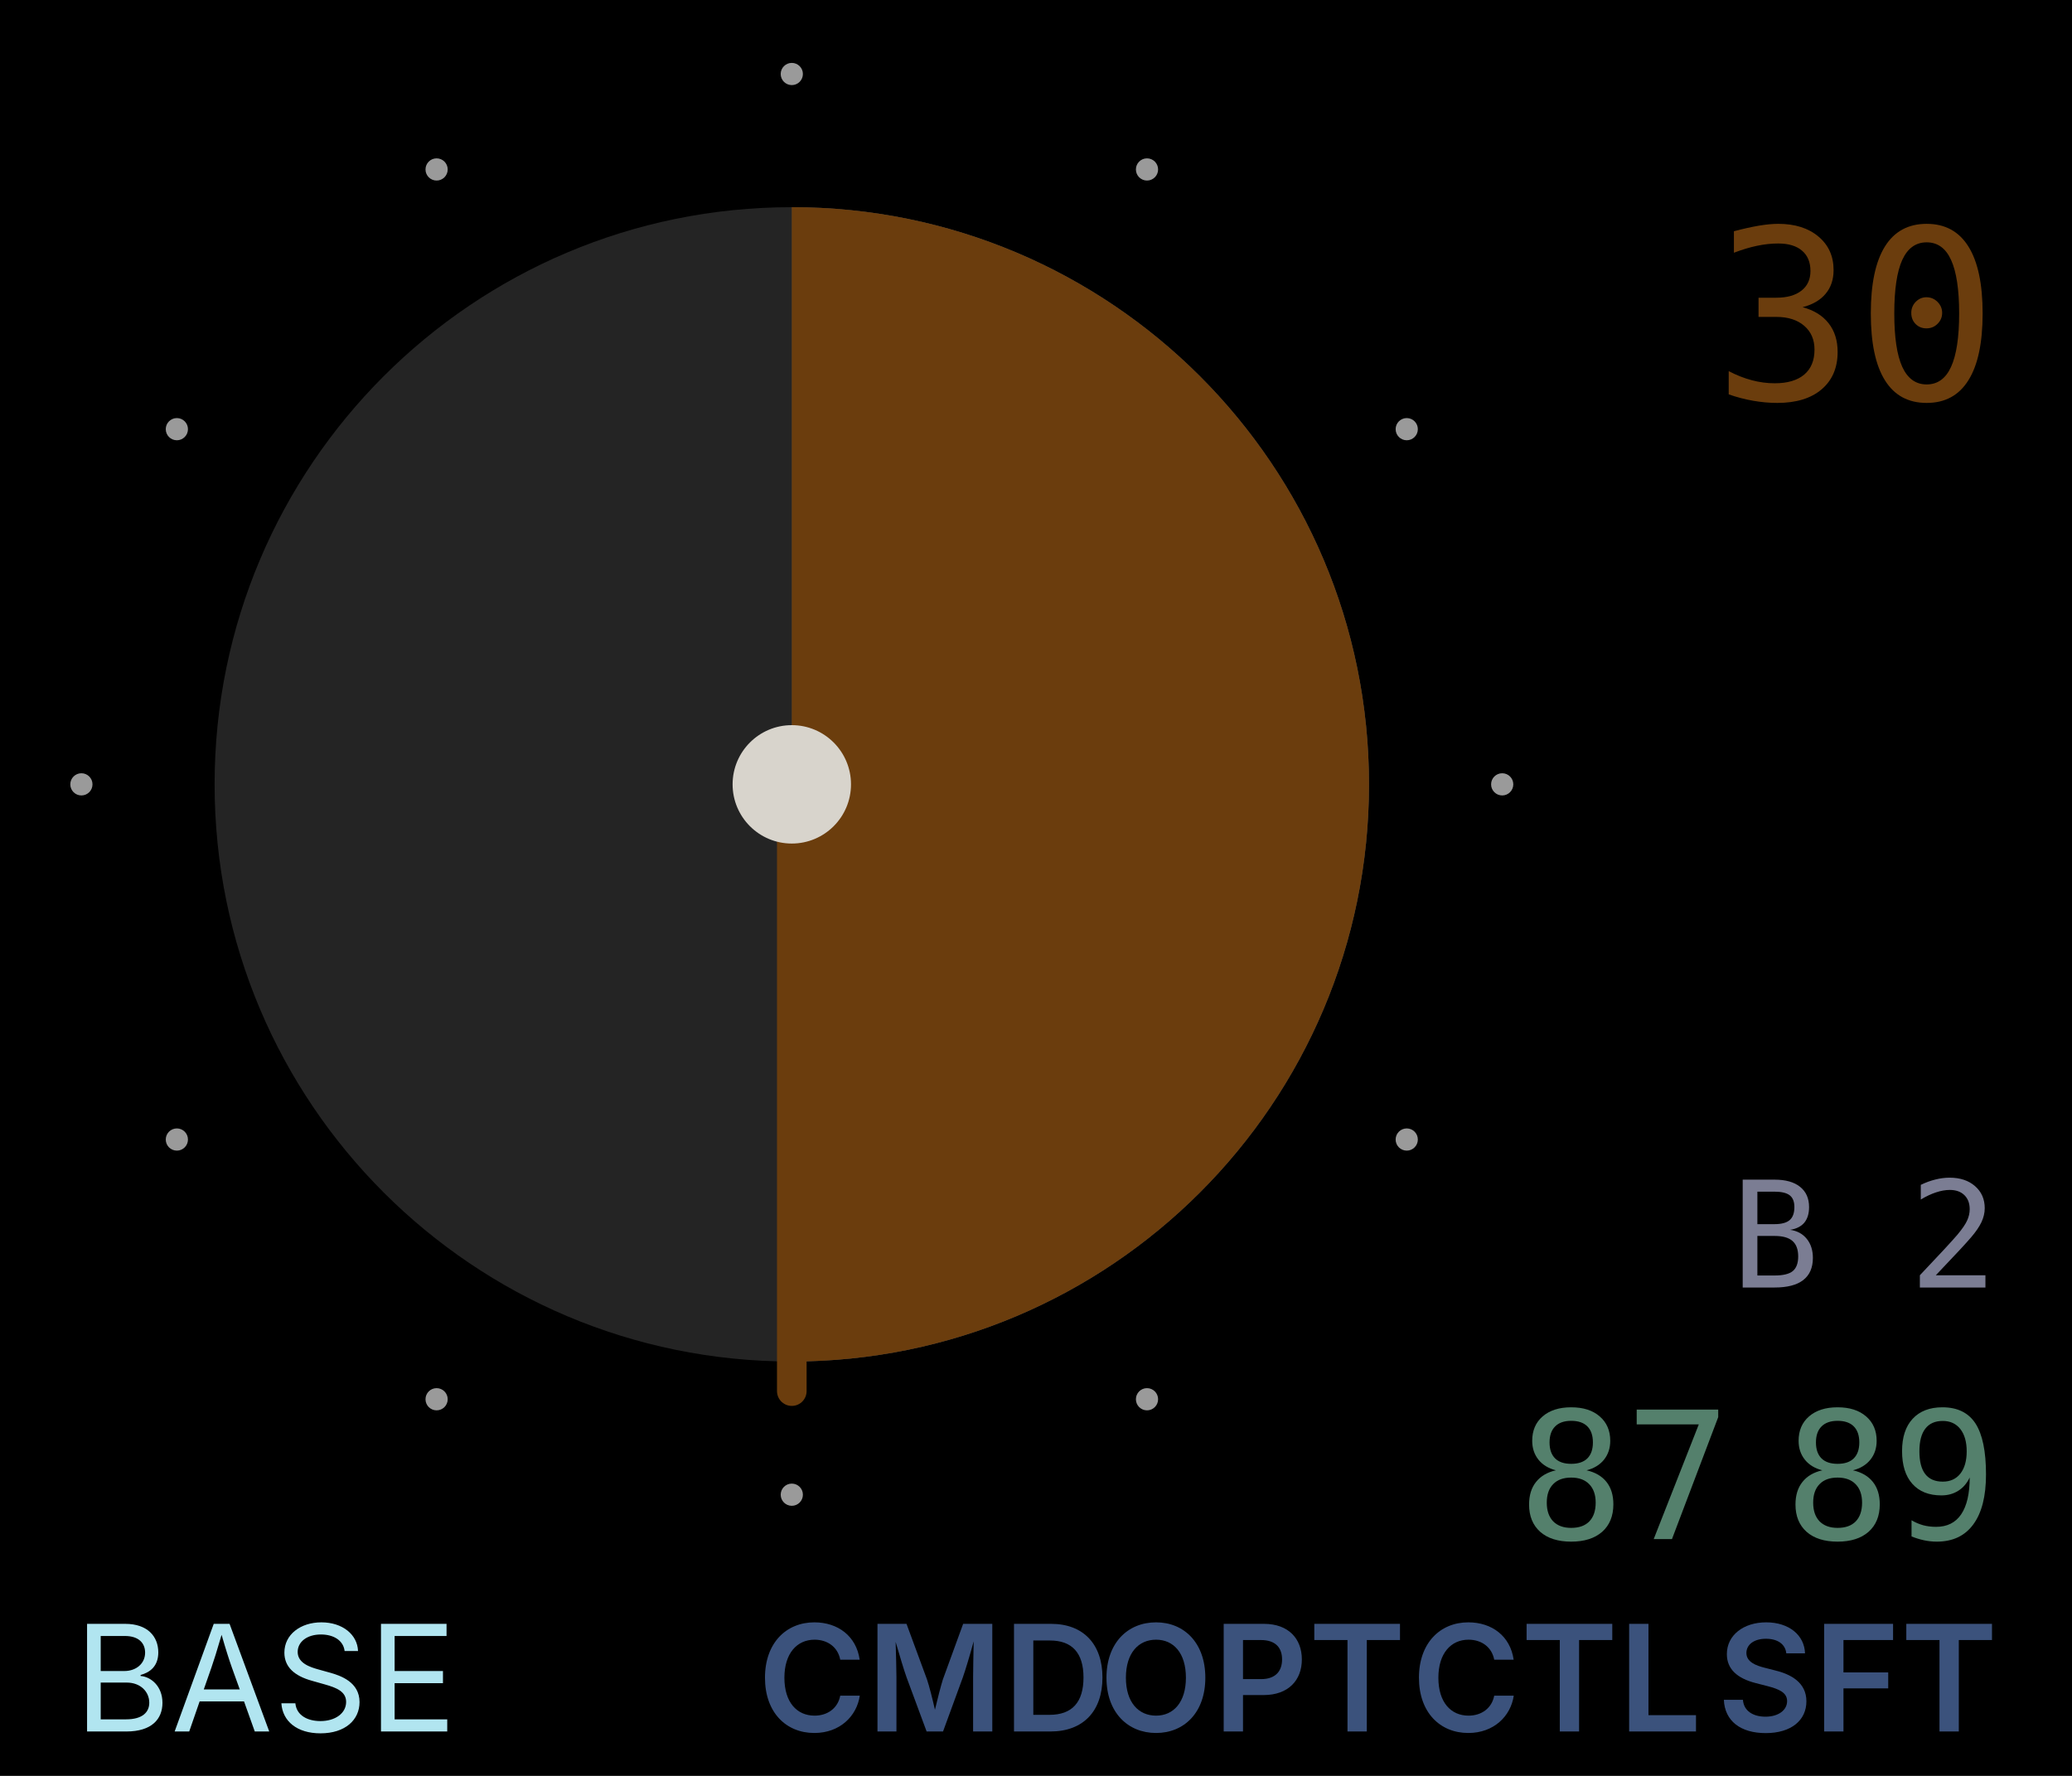
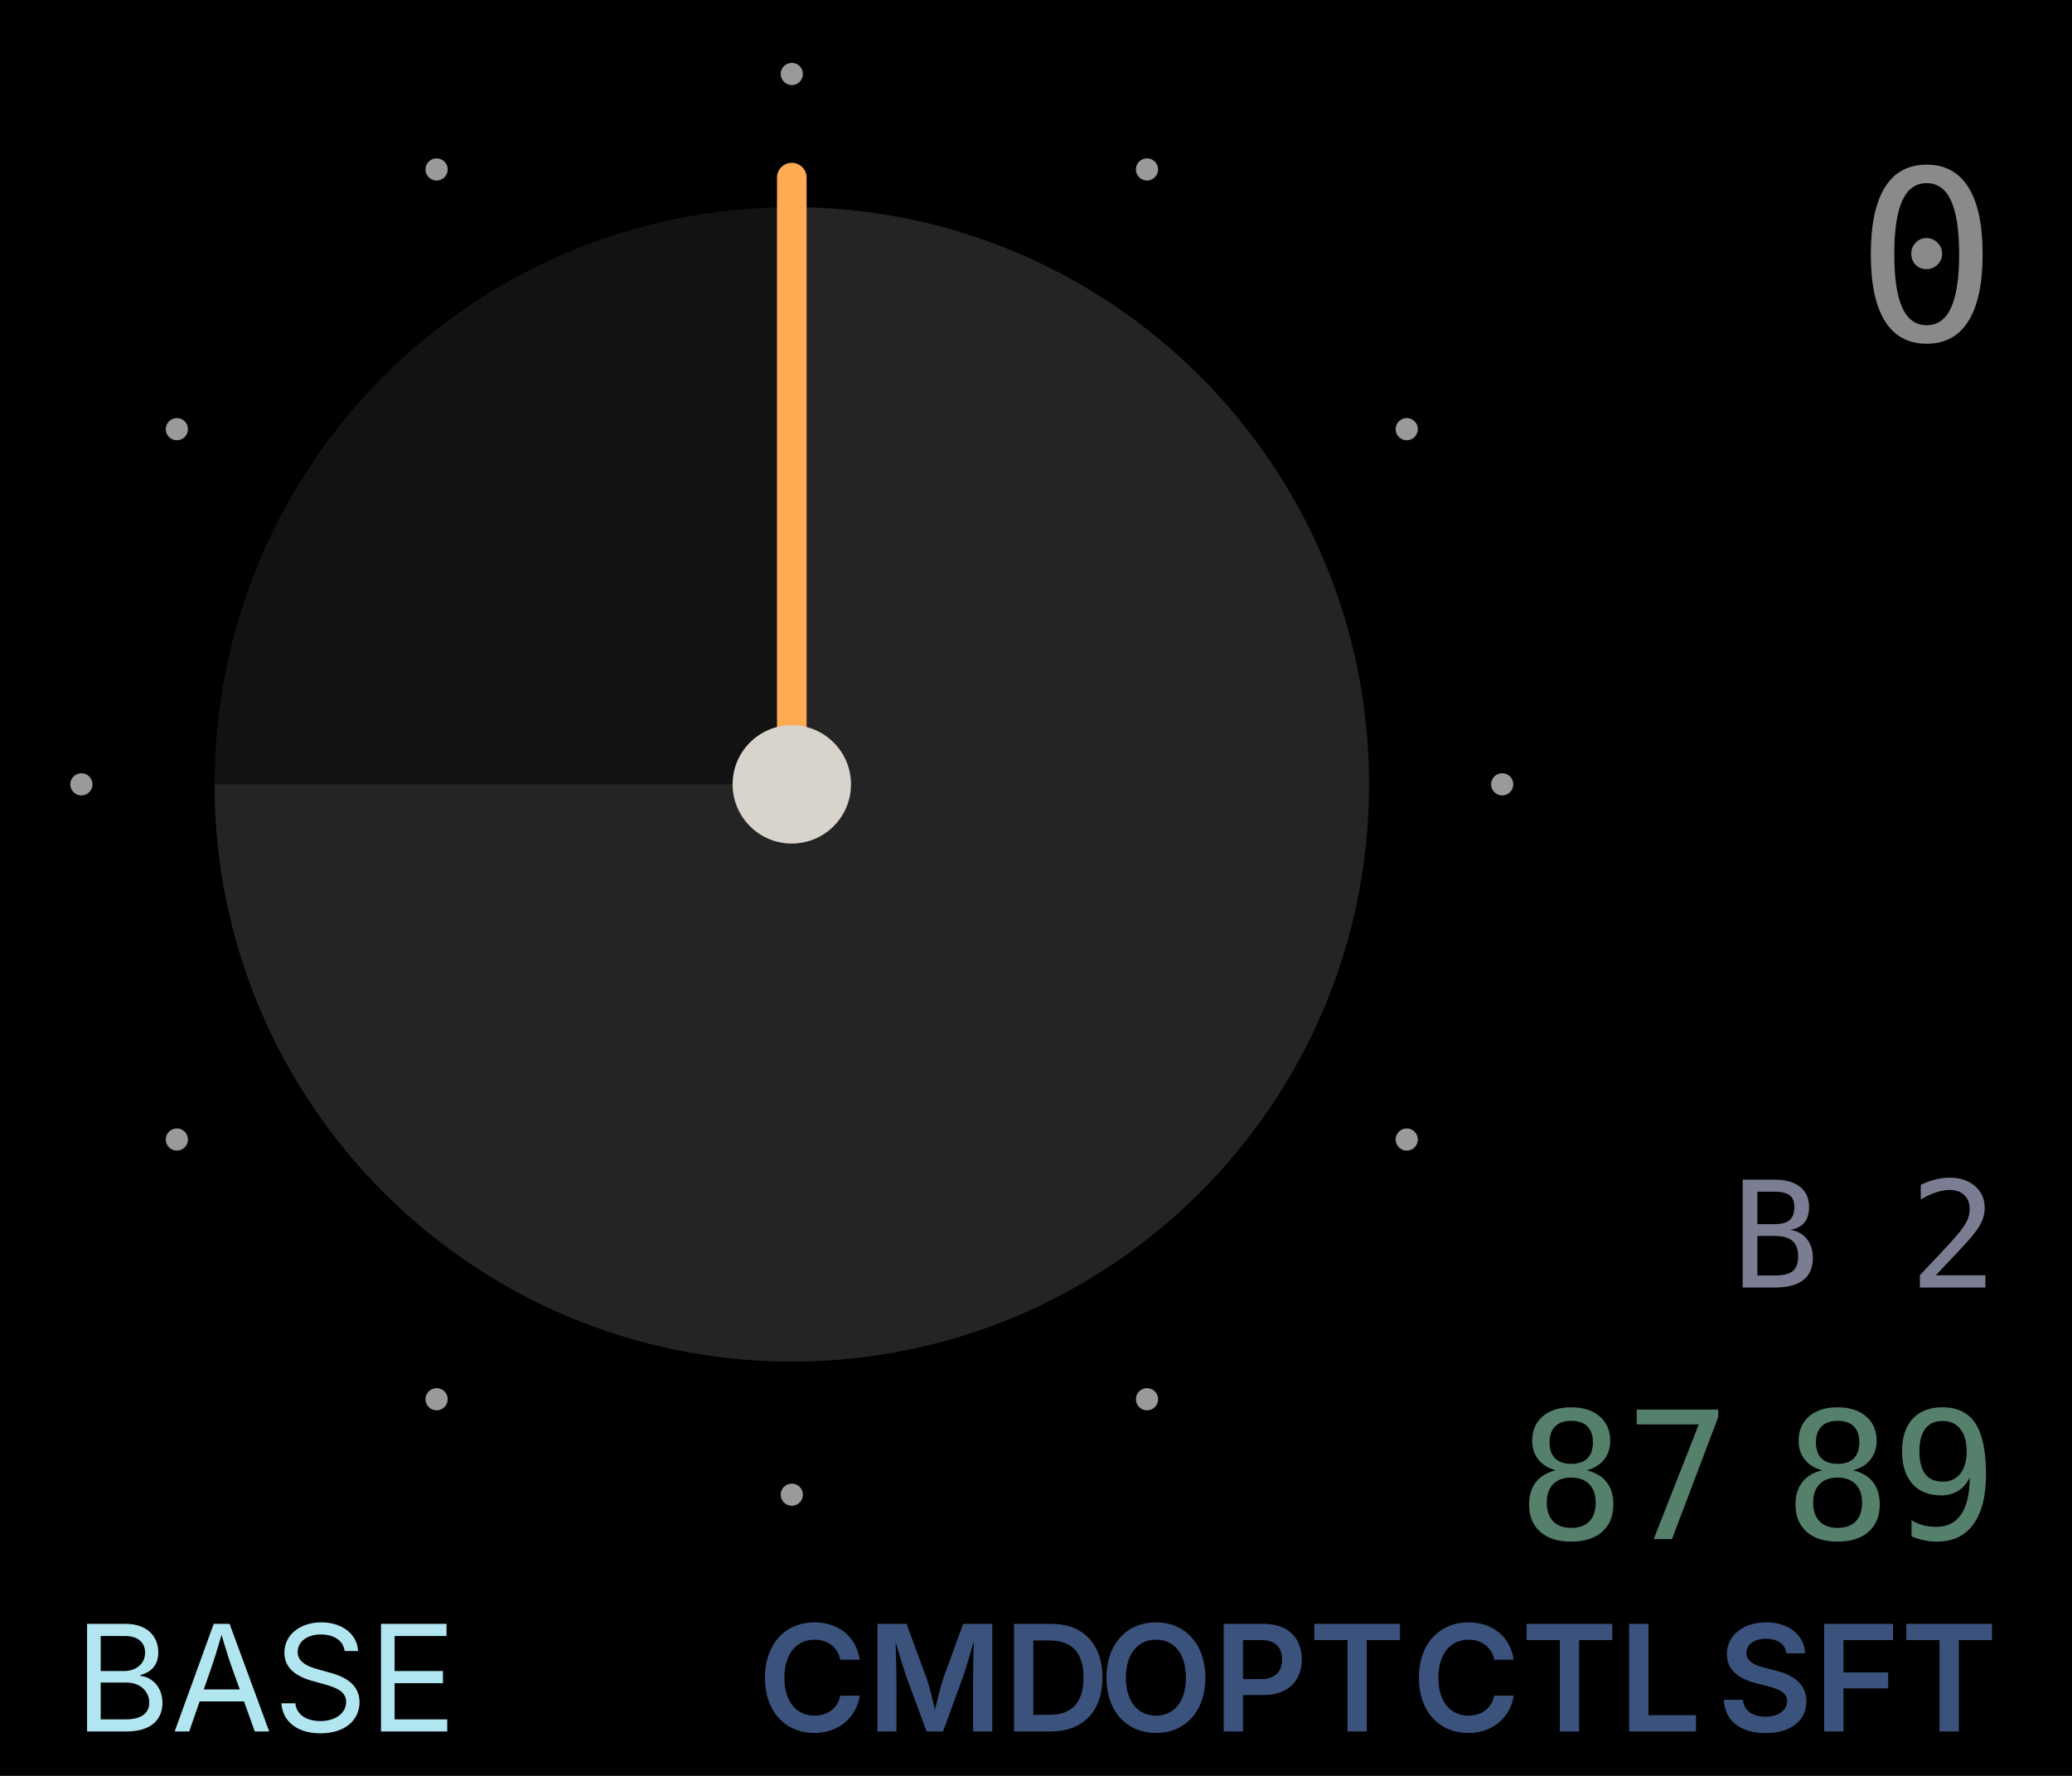
- <svg xmlns="http://www.w3.org/2000/svg" width="560" height="480" viewBox="0 0 280 240" role="img" aria-label="Dial layout, 30 minutes remaining of a 60 minute face">
+ <svg xmlns="http://www.w3.org/2000/svg" width="560" height="480" viewBox="0 0 280 240" role="img" aria-label="shipped concept, 0 minutes remaining">
  <rect width="280" height="240" fill="#000000" />
  <circle cx="107.0" cy="10.0" r="1.5" fill="#9a9a9a" />
  <circle cx="155.0" cy="22.9" r="1.5" fill="#9a9a9a" />
  <circle cx="190.1" cy="58.0" r="1.5" fill="#9a9a9a" />
  <circle cx="203.0" cy="106.0" r="1.5" fill="#9a9a9a" />
  <circle cx="190.1" cy="154.0" r="1.5" fill="#9a9a9a" />
  <circle cx="155.0" cy="189.1" r="1.5" fill="#9a9a9a" />
  <circle cx="107.0" cy="202.0" r="1.5" fill="#9a9a9a" />
  <circle cx="59.0" cy="189.1" r="1.5" fill="#9a9a9a" />
  <circle cx="23.9" cy="154.0" r="1.5" fill="#9a9a9a" />
  <circle cx="11.0" cy="106.0" r="1.5" fill="#9a9a9a" />
  <circle cx="23.9" cy="58.0" r="1.5" fill="#9a9a9a" />
  <circle cx="59.0" cy="22.9" r="1.5" fill="#9a9a9a" />
-   <circle cx="107" cy="106" r="78" fill="#242424" />
-   <path d="M 107 106 L 107 28 A 78 78 0 0 1 107.0 184.0 Z" fill="#3a3a3a" />
-   <path d="M 107 106 L 107 28 A 78 78 0 0 1 107.0 184.0 Z" fill="#6b3d0d" />
-   <line x1="107" y1="106" x2="107.0" y2="188.0" stroke="#6b3d0d" stroke-width="4" stroke-linecap="round" />
+   <circle cx="107" cy="106" r="78" fill="#121212" />
+   <path d="M 107 106 L 107 28 A 78 78 0 1 1 29.0 106.0 Z" fill="#242424" />
+   <line x1="107" y1="106" x2="107.0" y2="24.0" stroke="#ffab52" stroke-width="4" stroke-linecap="round" />
  <circle cx="107" cy="106" r="8" fill="#d8d4cc" />
-   <text x="270" y="54" text-anchor="end" font-family="ui-monospace,'SF Mono',Menlo,Consolas,monospace" font-size="32" fill="#6b3d0d">30</text>
+   <text x="270" y="46" text-anchor="end" font-family="ui-monospace,'SF Mono',Menlo,Consolas,monospace" font-size="32" fill="#8a8a8a">0</text>
  <text x="270" y="174" text-anchor="end" font-family="ui-monospace,'SF Mono',Menlo,Consolas,monospace" font-size="20" fill="#7b7d93">B 2</text>
  <text x="234" y="208" text-anchor="end" font-family="ui-monospace,'SF Mono',Menlo,Consolas,monospace" font-size="24" fill="#54806c">87</text>
  <text x="270" y="208" text-anchor="end" font-family="ui-monospace,'SF Mono',Menlo,Consolas,monospace" font-size="24" fill="#54806c">89</text>
  <text x="10" y="234" font-family="Inter,'Helvetica Neue',Arial,sans-serif" font-size="20" fill="#b1e5f0">BASE</text>
  <text x="150" y="234" text-anchor="end" font-family="Inter,'Helvetica Neue',Arial,sans-serif" font-size="20" font-weight="600" fill="#3b527c">CMD</text>
  <text x="190" y="234" text-anchor="end" font-family="Inter,'Helvetica Neue',Arial,sans-serif" font-size="20" font-weight="600" fill="#3b527c">OPT</text>
  <text x="230" y="234" text-anchor="end" font-family="Inter,'Helvetica Neue',Arial,sans-serif" font-size="20" font-weight="600" fill="#3b527c">CTL</text>
  <text x="270" y="234" text-anchor="end" font-family="Inter,'Helvetica Neue',Arial,sans-serif" font-size="20" font-weight="600" fill="#3b527c">SFT</text>
</svg>
